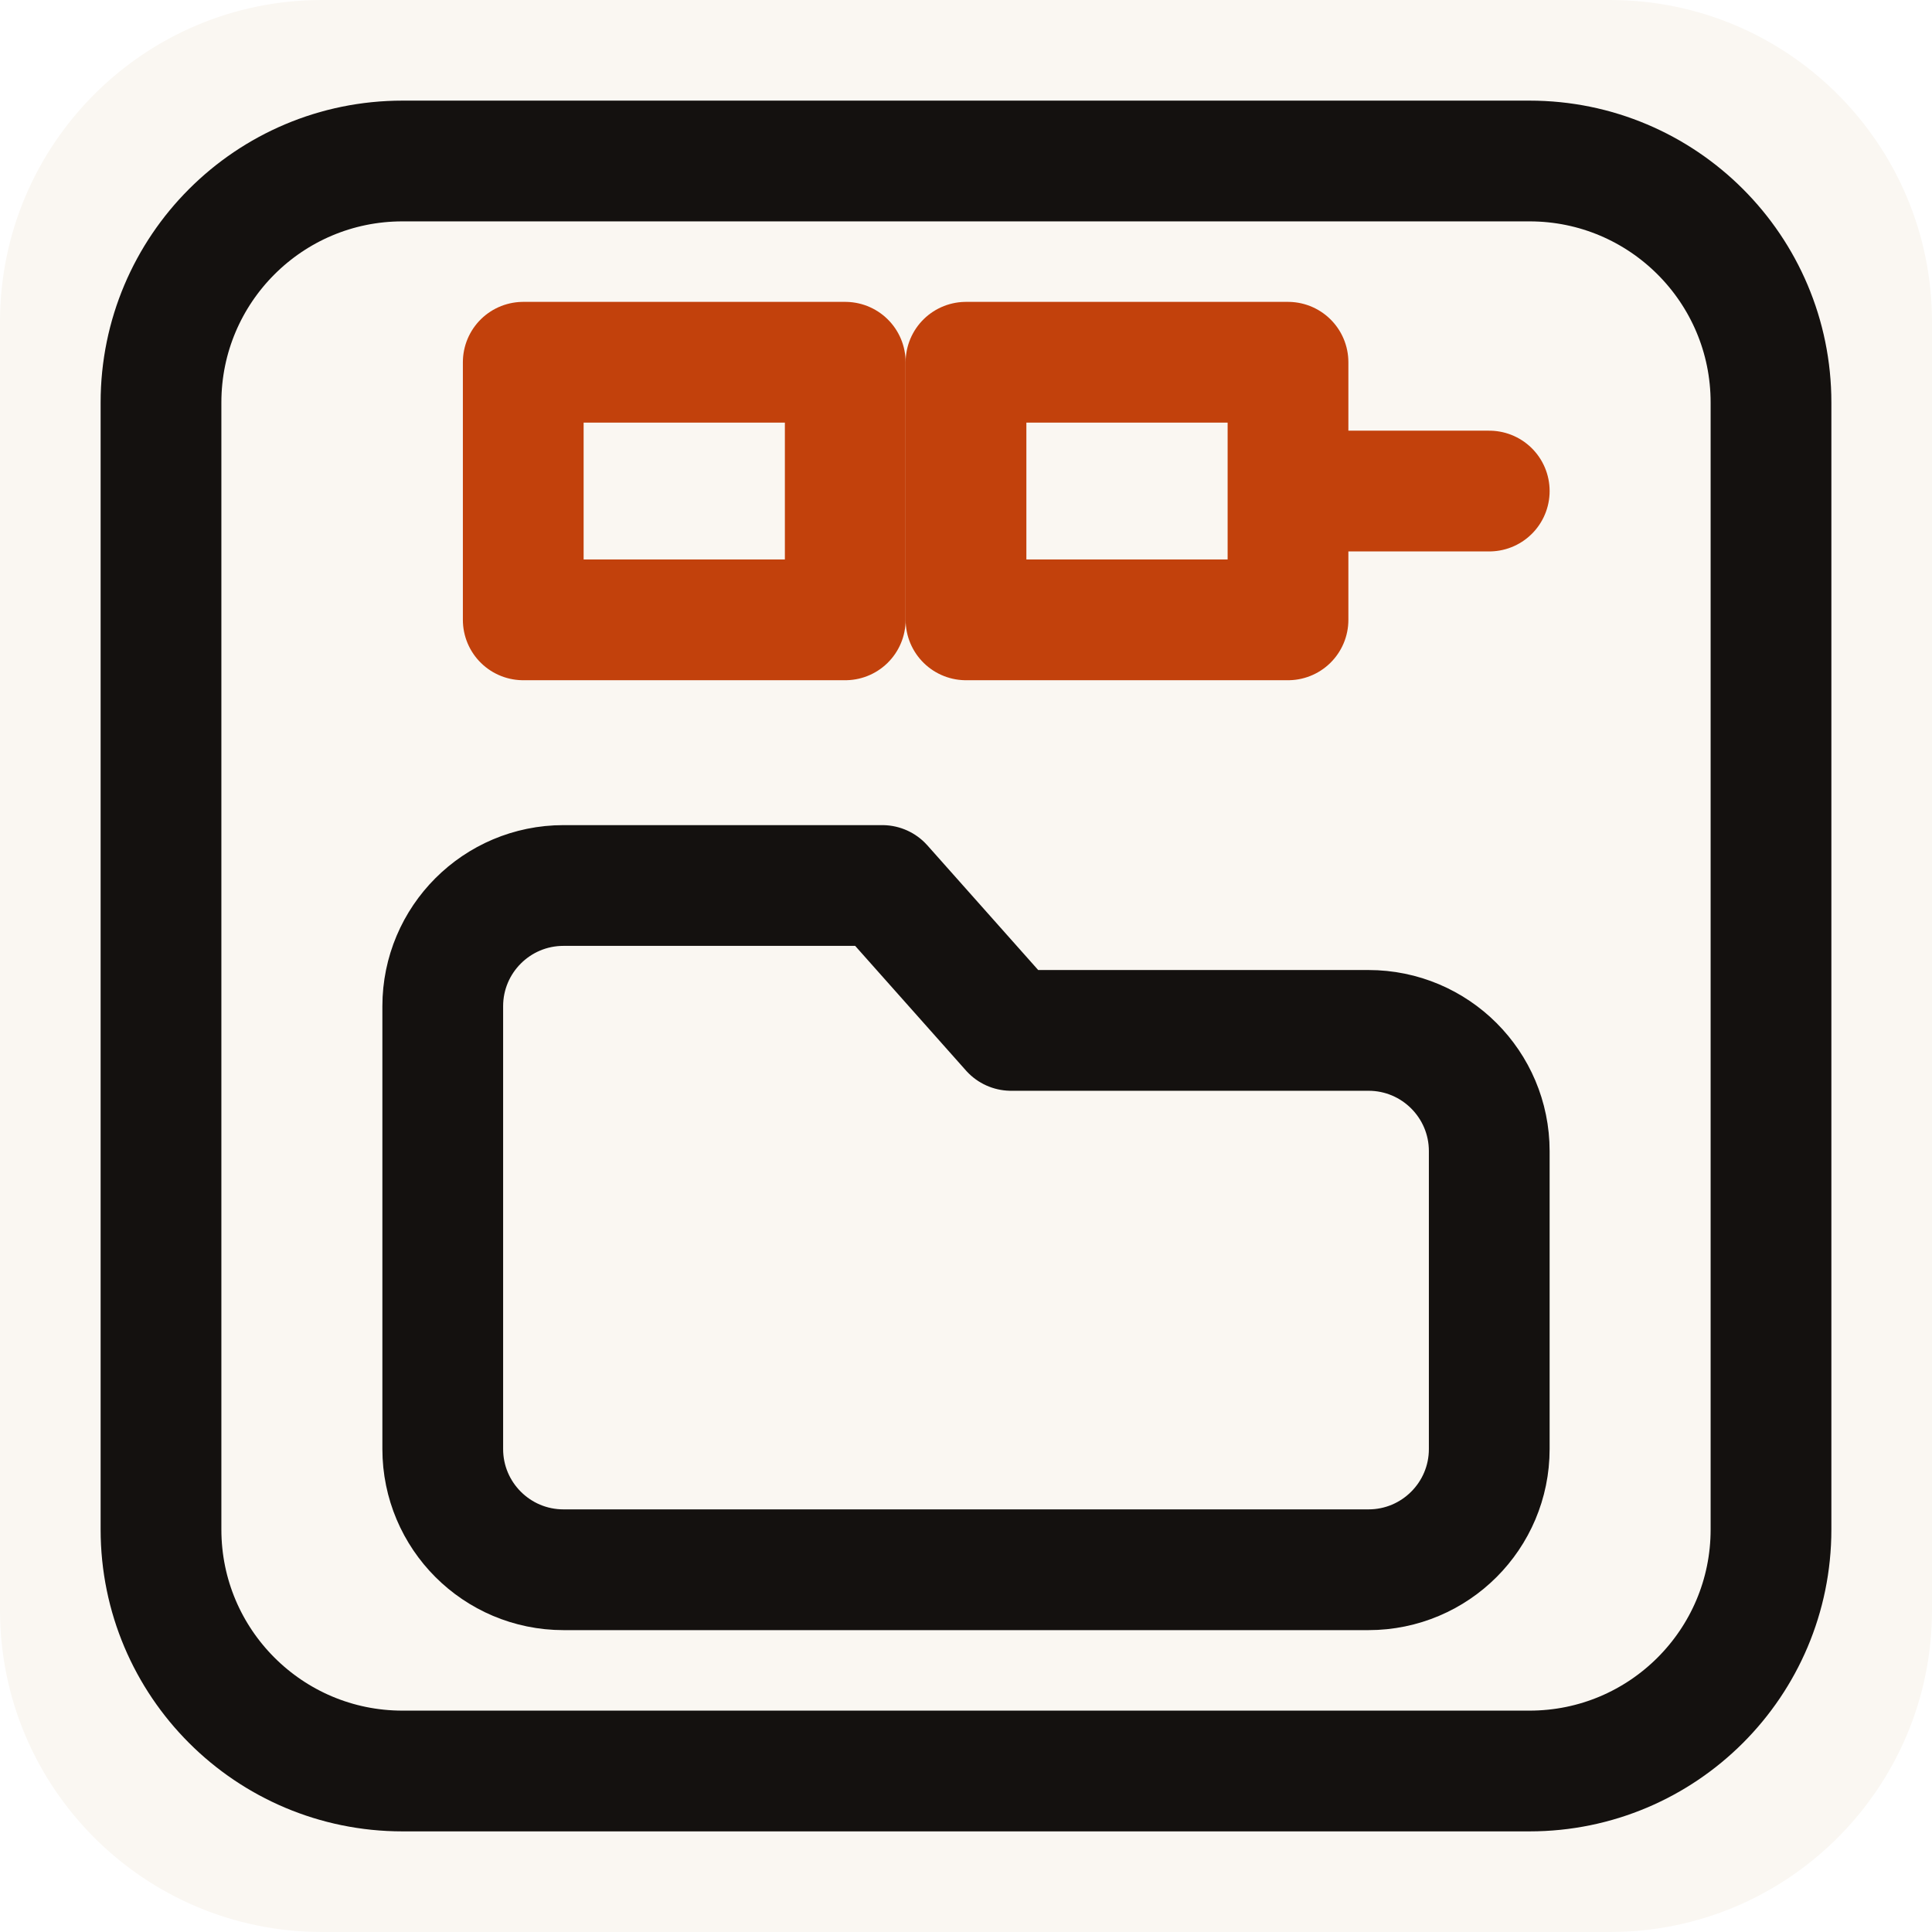
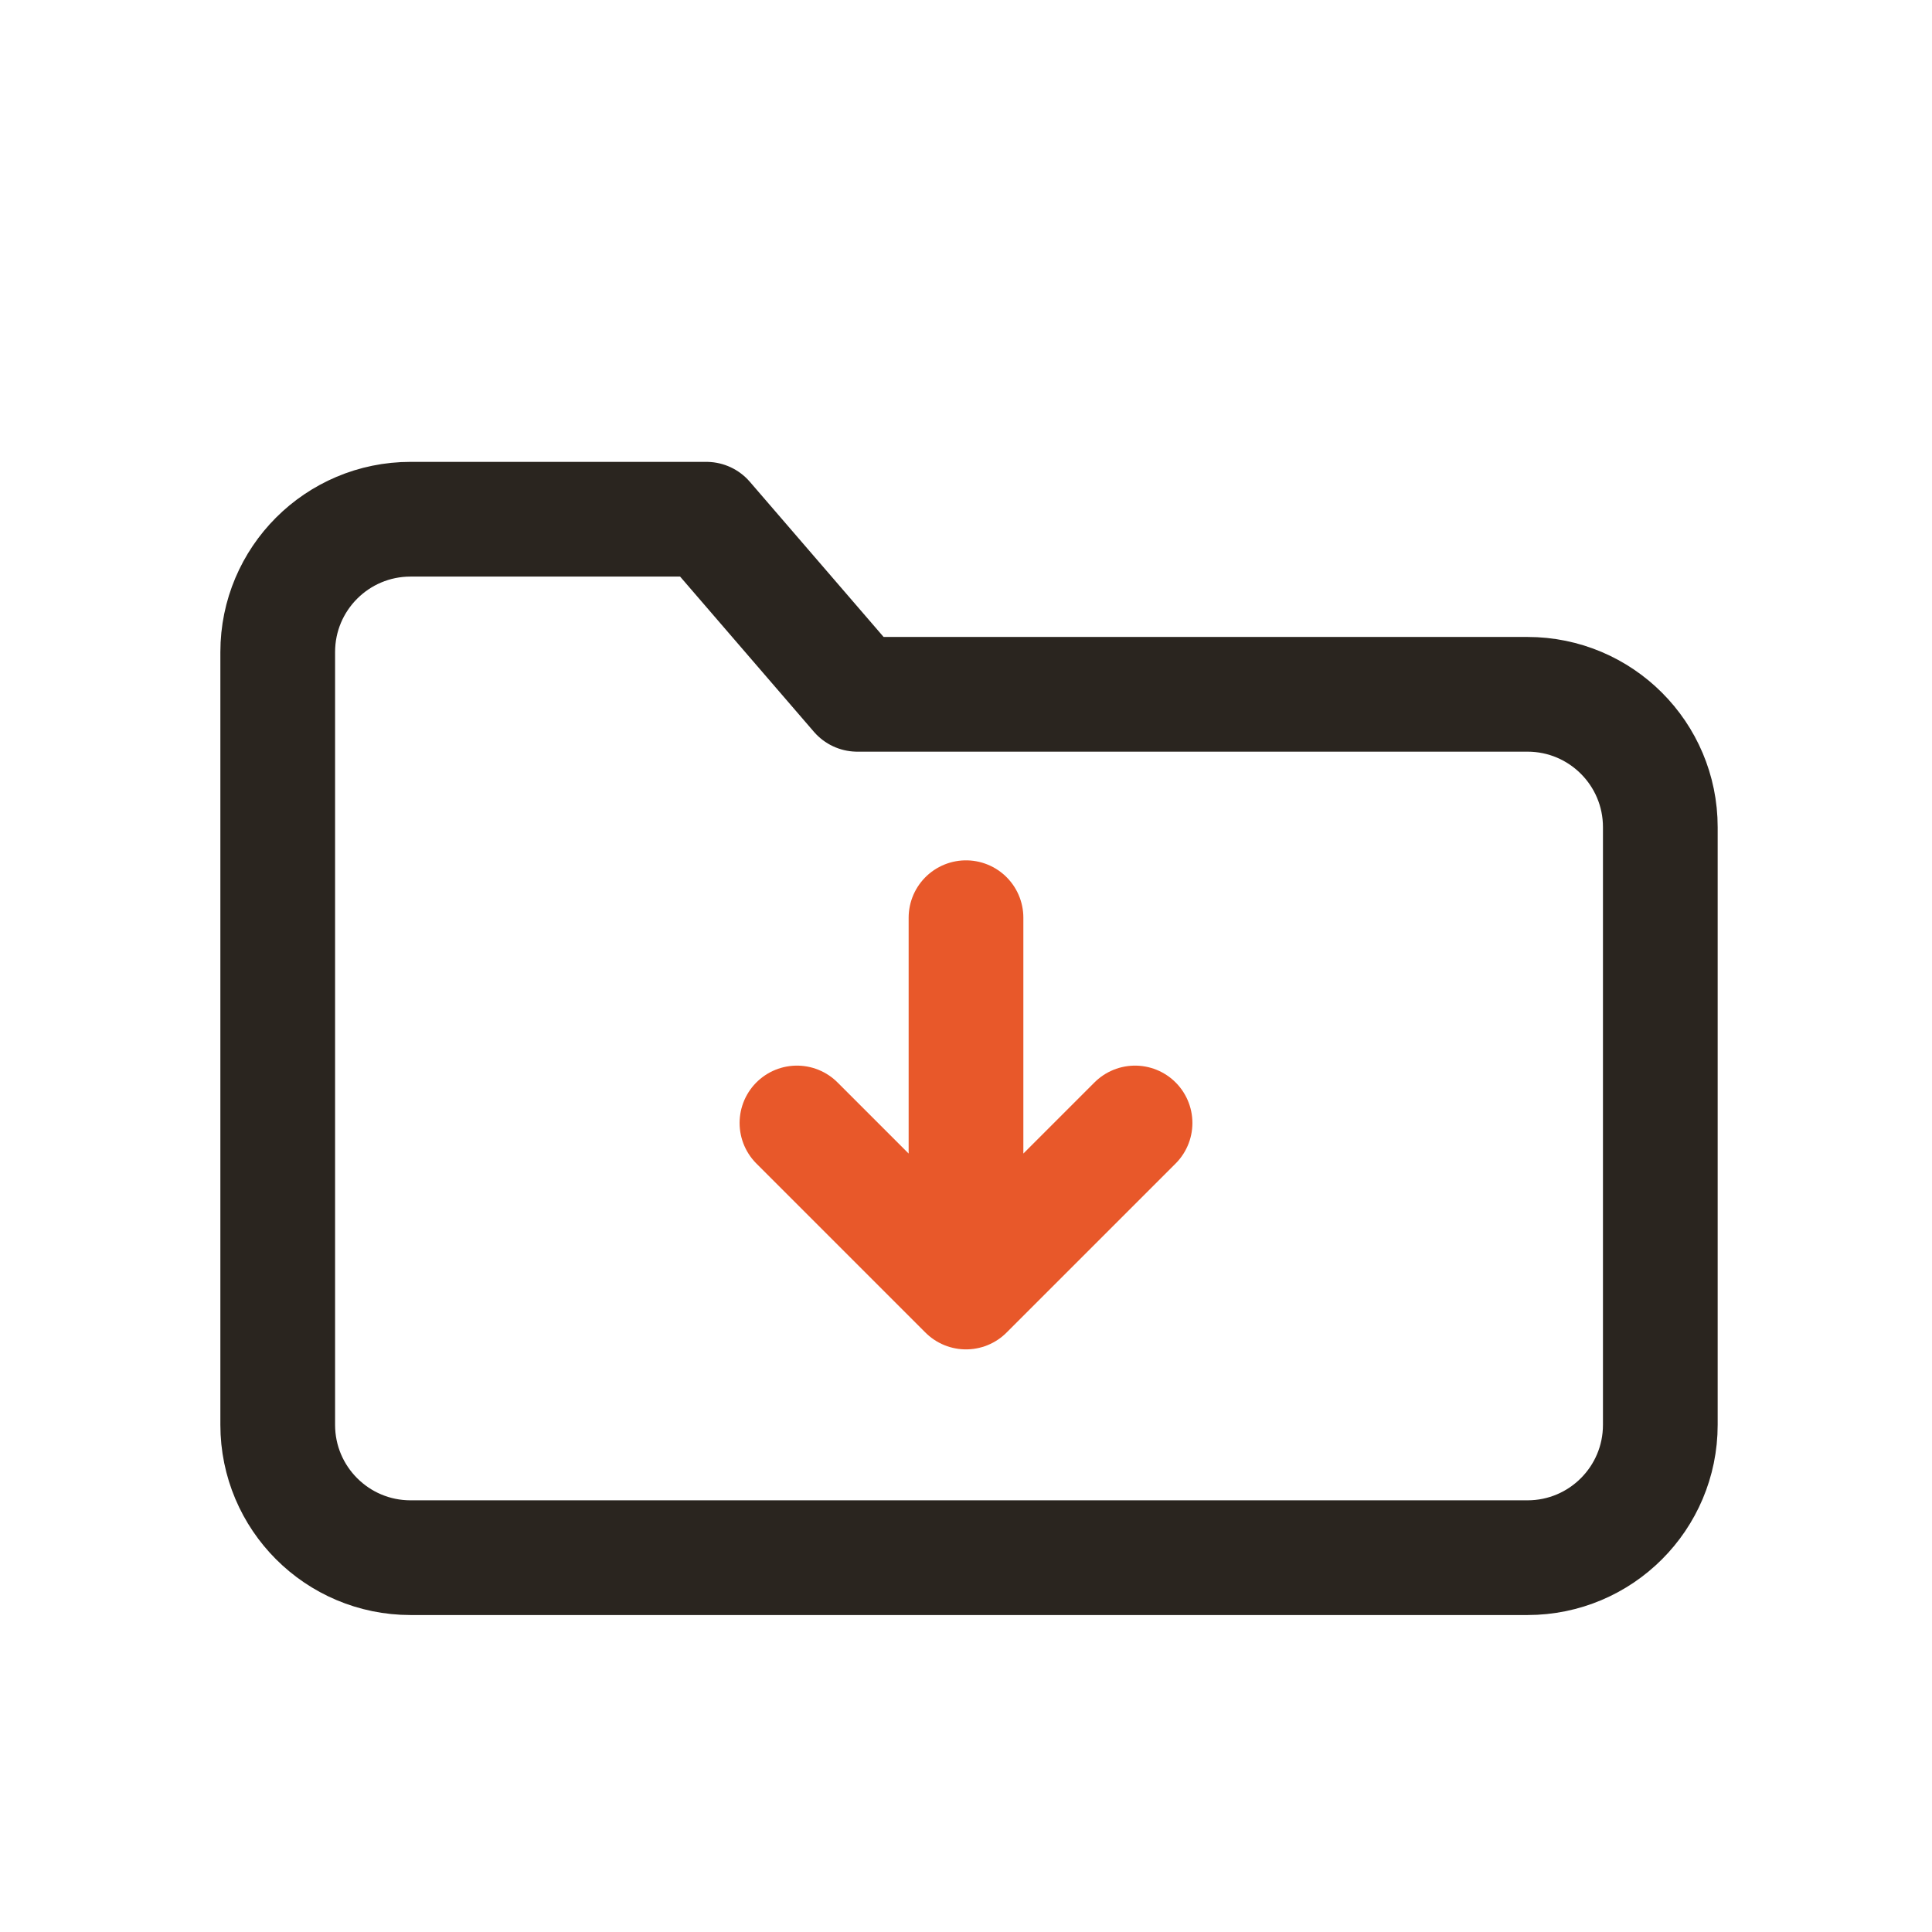
- <svg xmlns="http://www.w3.org/2000/svg" viewBox="0 0 24 24" role="img" aria-label="media-sorter">
-   <rect width="24" height="24" rx="4" fill="#FAF7F2" />
-   <g fill="none" stroke-width="1.5" stroke-linecap="round" stroke-linejoin="round">
-     <path d="M5.00,2.00 H19.00 A3.00,3.00 0 0 1 22.00,5.00 V19.00 A3.00,3.00 0 0 1 19.00,22.00 H5.00 A3.00,3.00 0 0 1 2.00,19.00 V5.00 A3.00,3.00 0 0 1 5.00,2.00 Z" stroke="#14110F" />
-     <path d="M5.50,18.00 V12.50 A1.50,1.50 0 0 1 7.00,11.00 H10.96 L12.56,12.80 H17.00 A1.50,1.50 0 0 1 18.50,14.30 V18.00 A1.50,1.50 0 0 1 17.00,19.50 H7.00 A1.50,1.50 0 0 1 5.50,18.00 Z" stroke="#14110F" />
-     <path d="M6.50,7.70 V4.50 H10.50 V7.70 Z" stroke="#C2410C" />
-     <path d="M12.00,7.70 V4.50 H16.00 V7.70 Z" stroke="#C2410C" />
-     <path d="M16.50,6.10 L18.50,6.10" stroke="#C2410C" />
+ <svg xmlns="http://www.w3.org/2000/svg" viewBox="0 0 32 32" role="img" aria-labelledby="t">
+   <g fill="none" stroke="#2A251F" stroke-width="1.9" stroke-linecap="round" stroke-linejoin="round">
+     <path d="M4.6 10.8a2.2 2.2 0 0 1 2.2-2.2h4.9l2.5 2.9h11.1a2.2 2.2 0 0 1 2.2 2.2v9.9a2.2 2.2 0 0 1-2.2 2.2H6.8a2.2 2.2 0 0 1-2.2-2.2z" />
+     <path stroke="#E8582A" d="M16 15.2v6.2m-2.8-2.8 2.8 2.8 2.8-2.8" />
  </g>
</svg>
